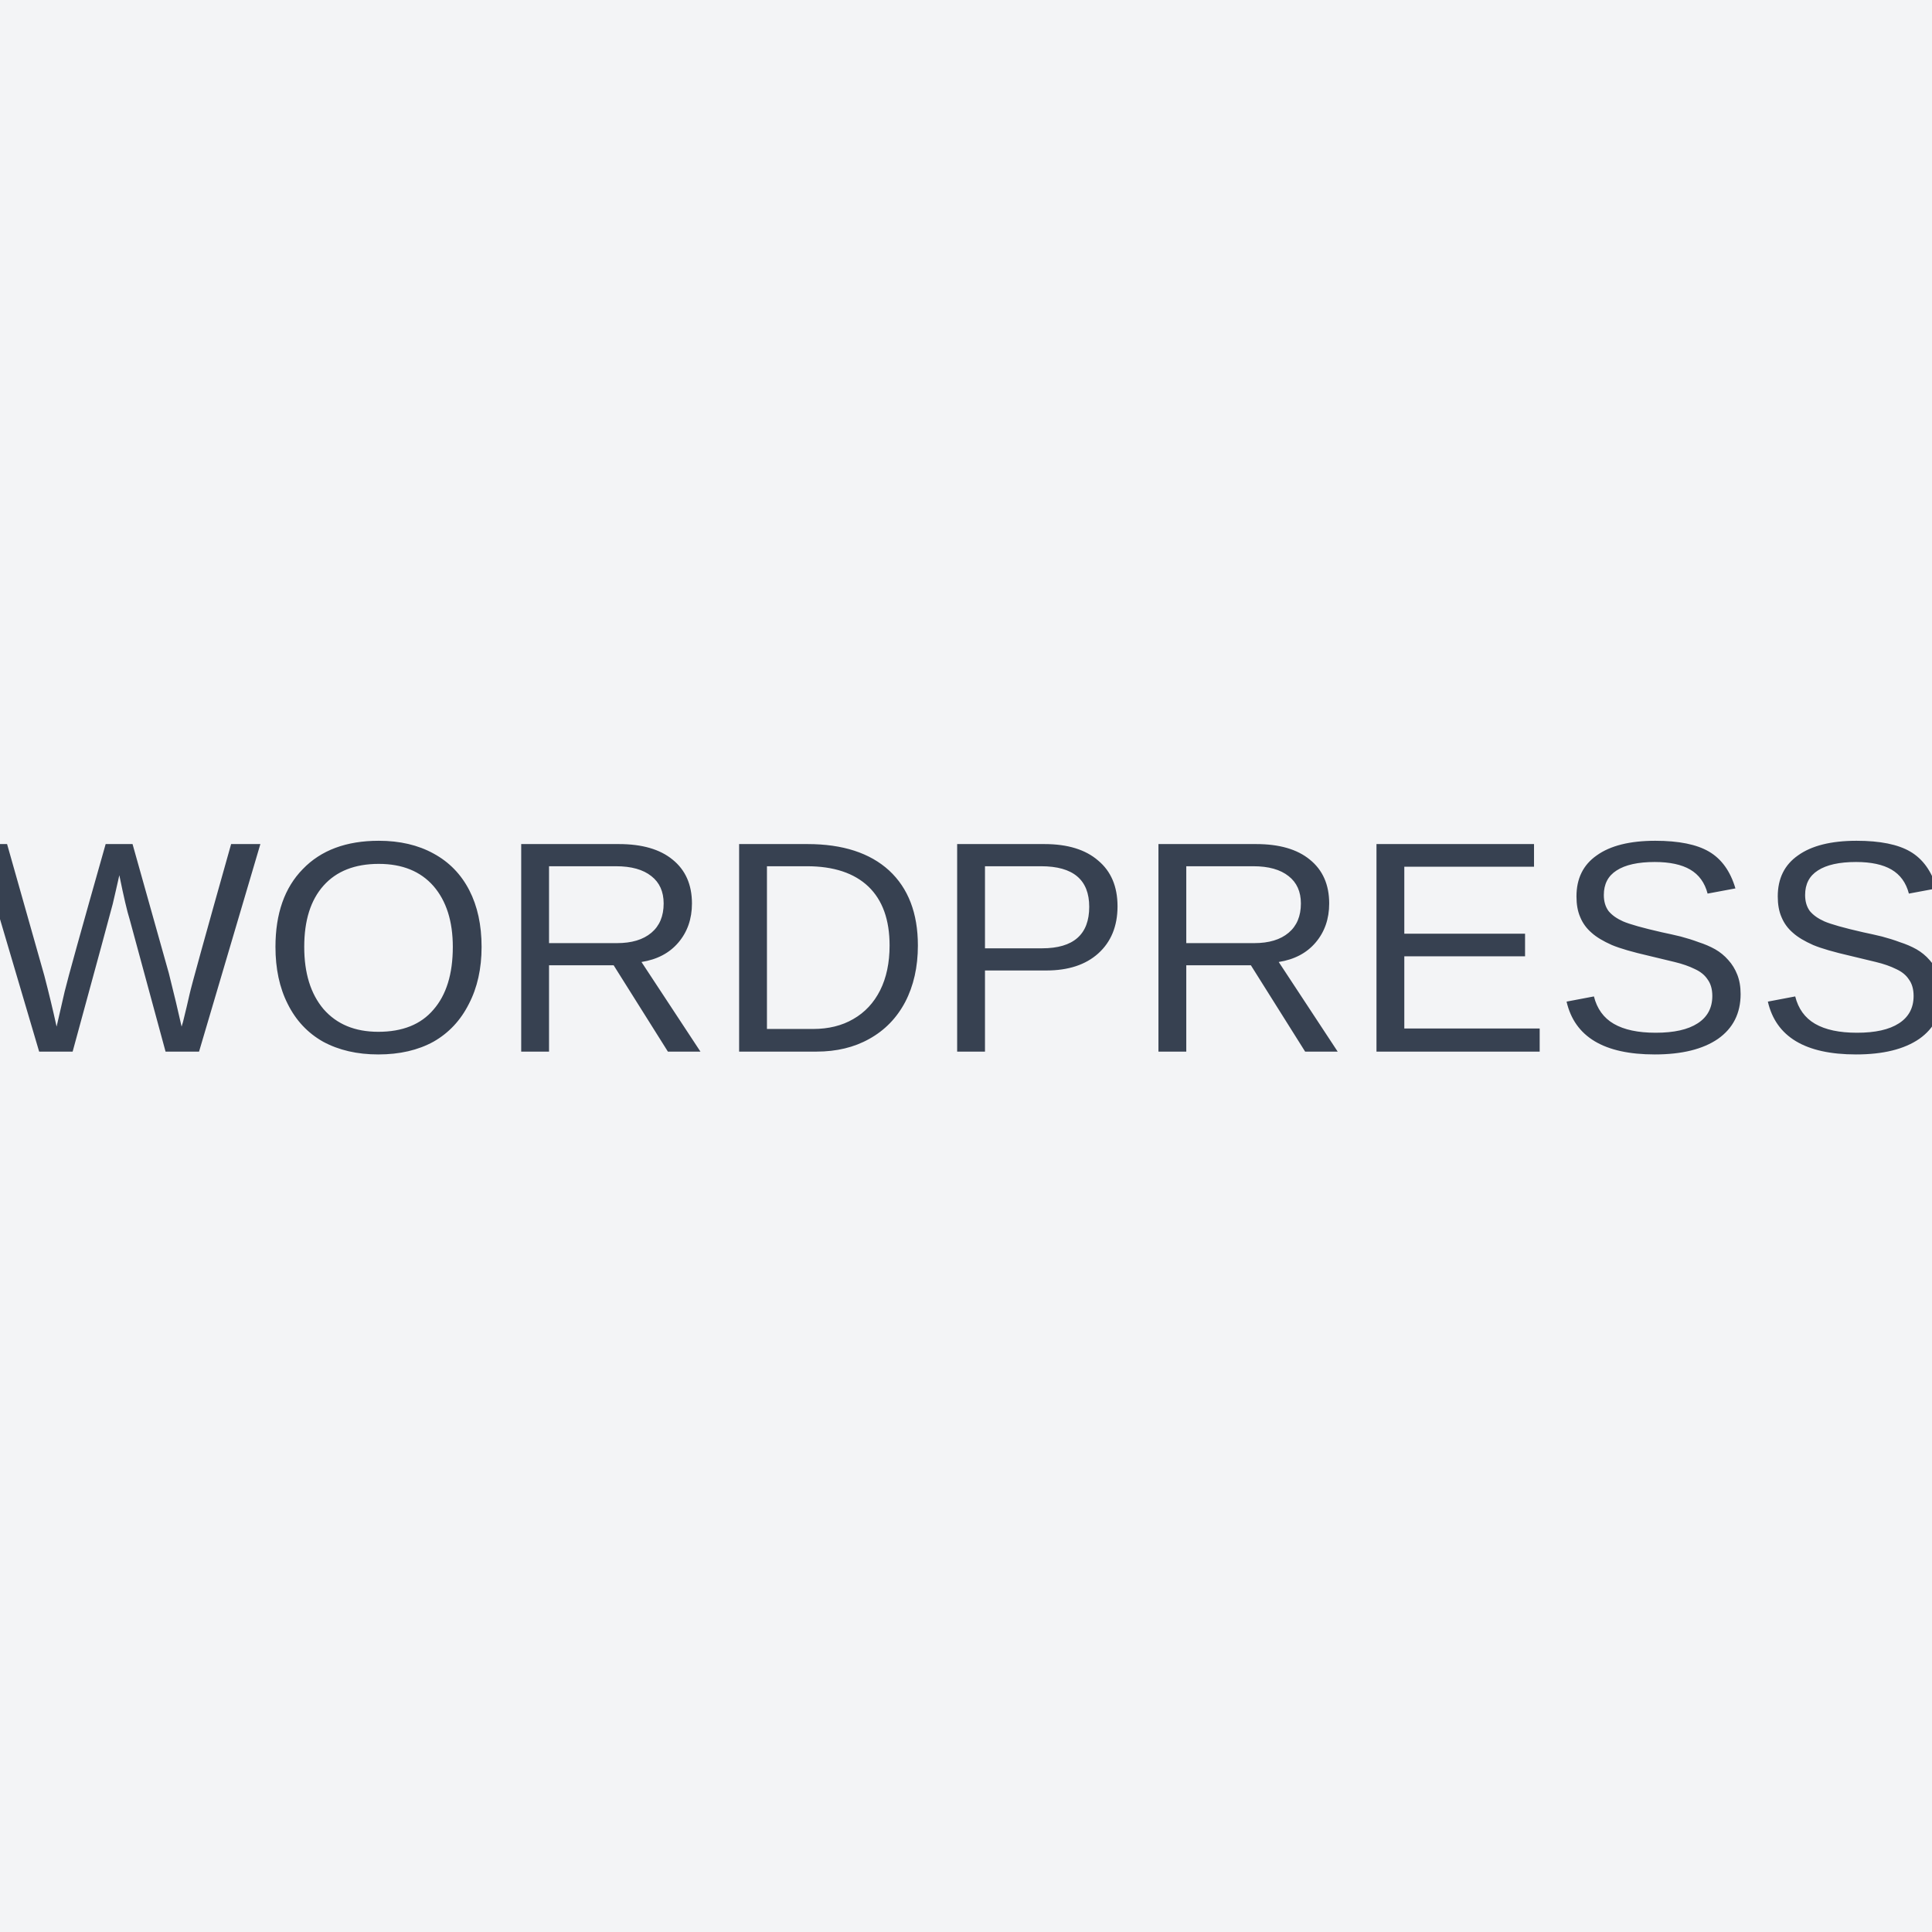
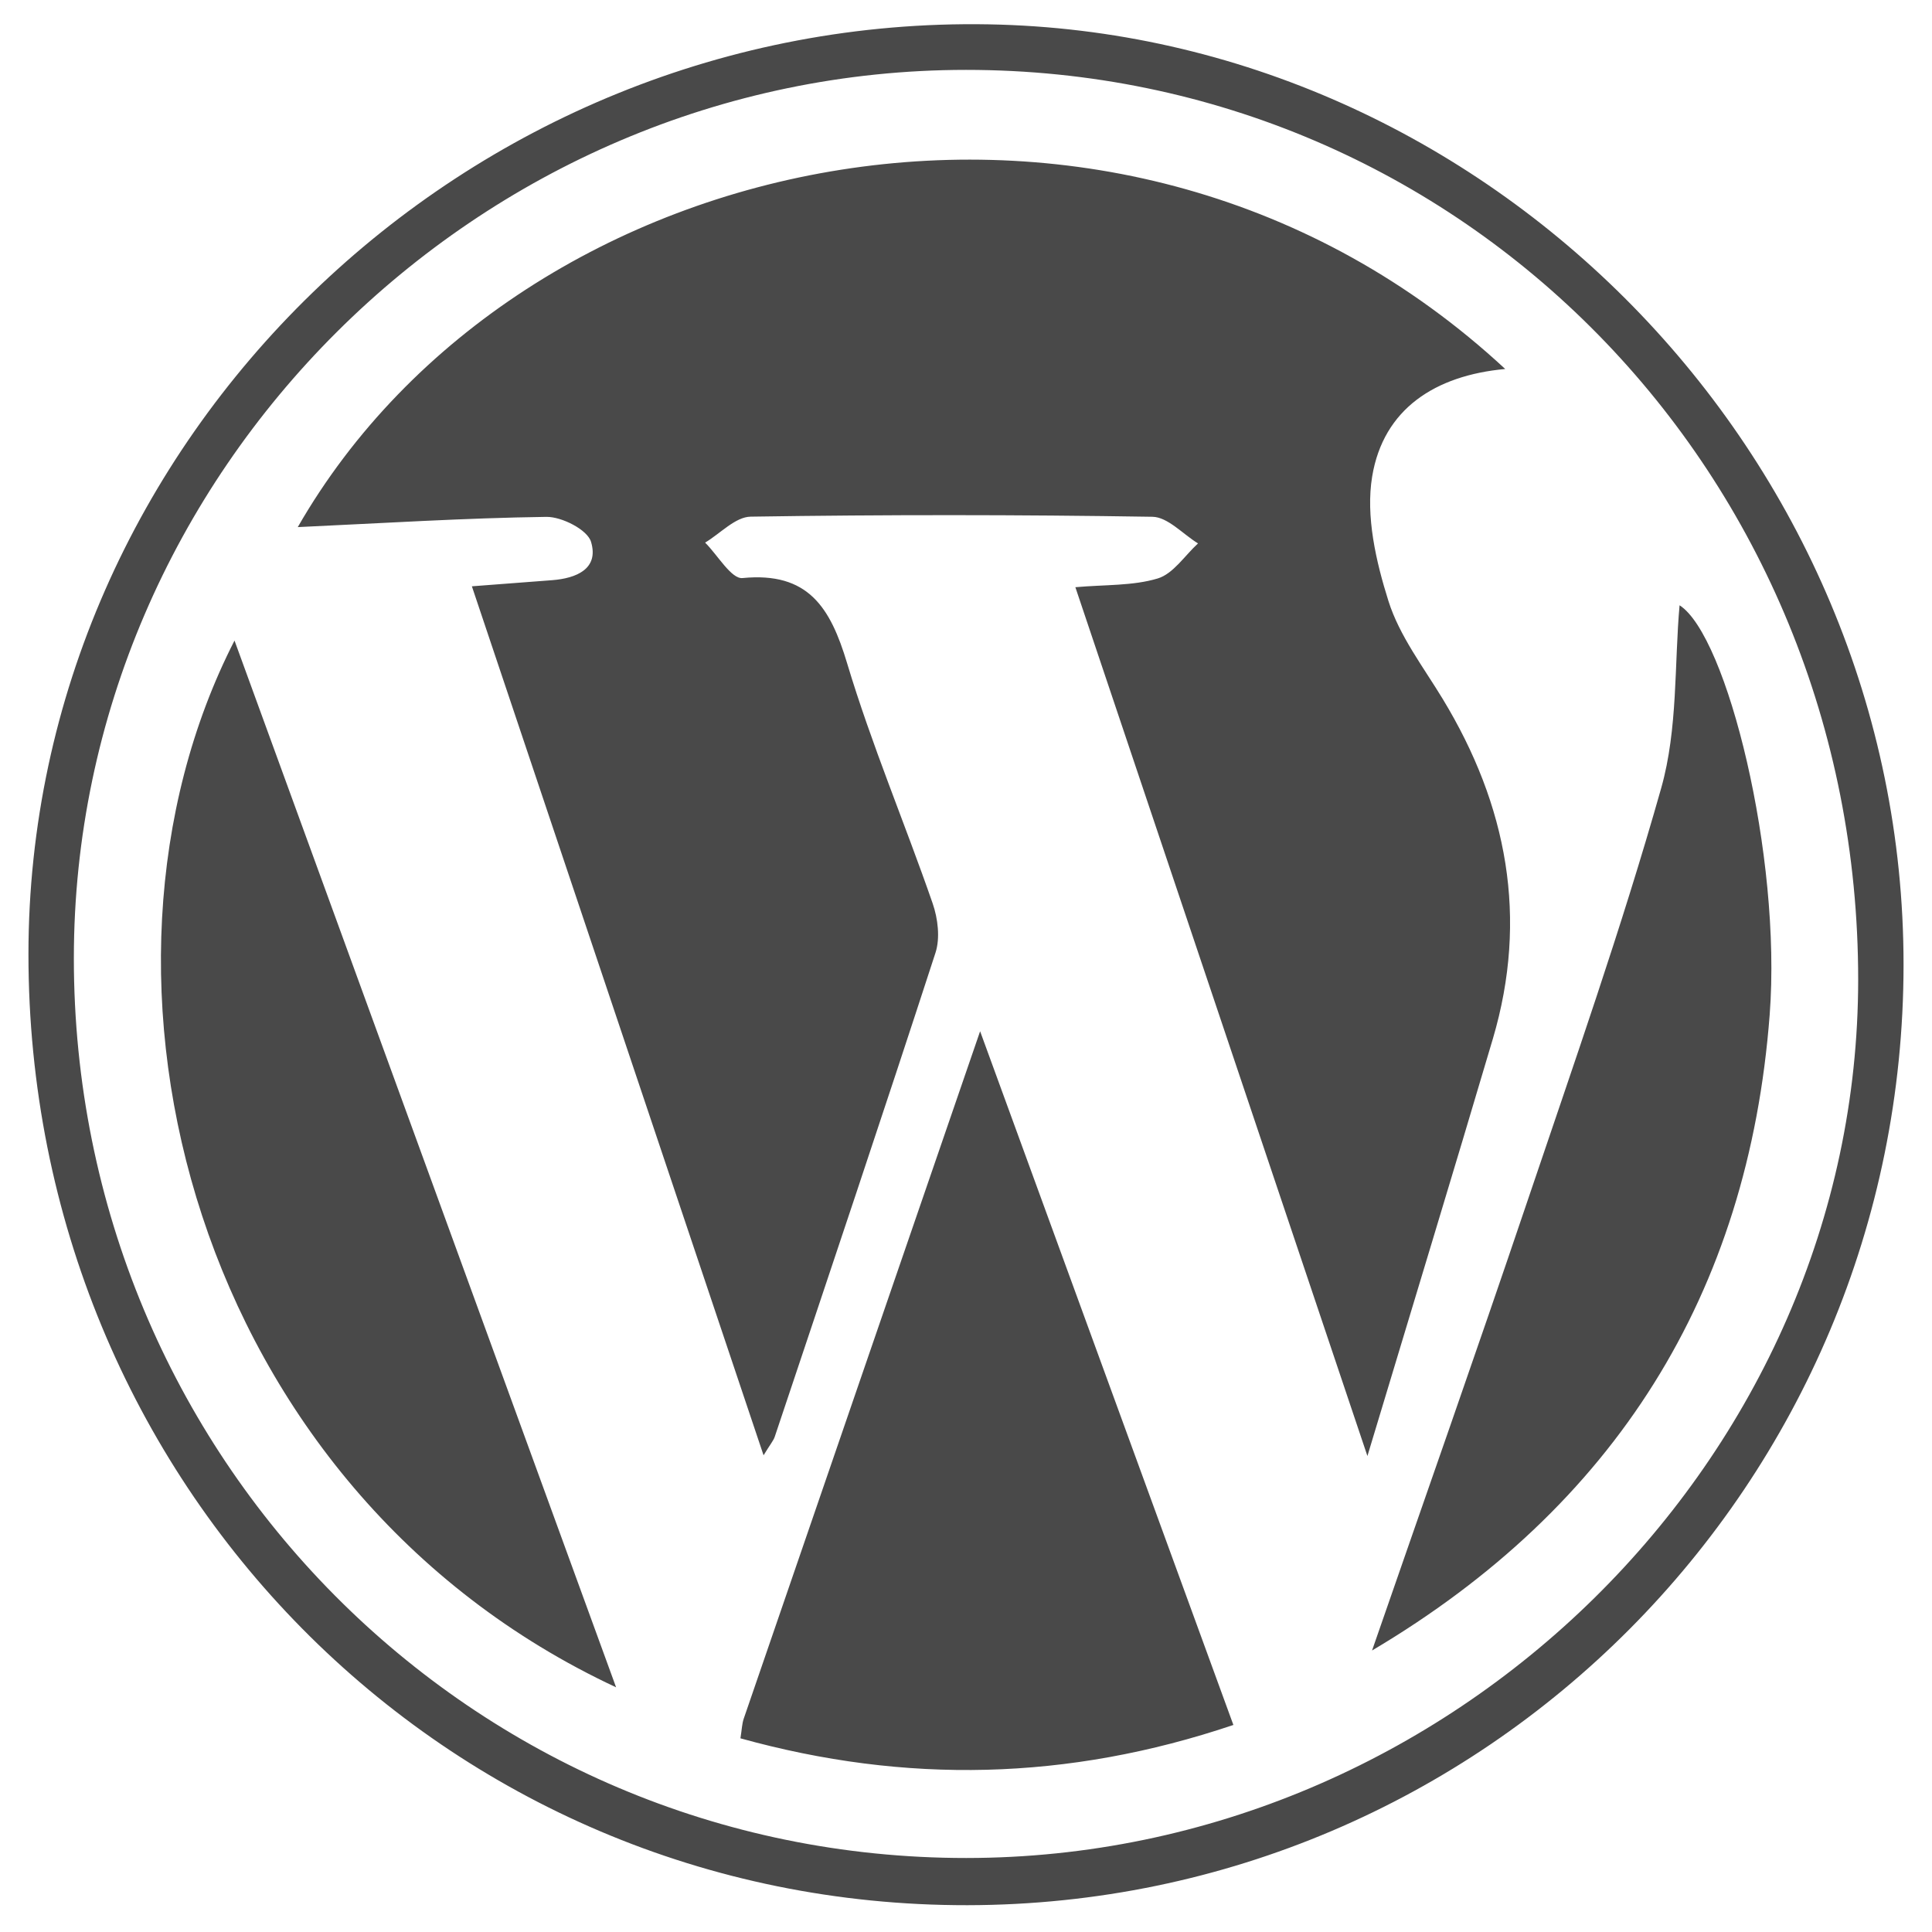
- <svg xmlns="http://www.w3.org/2000/svg" viewBox="0 0 64 64" width="64" height="64">
-   <rect width="100%" height="100%" fill="#f3f4f6" />
-   <text x="50%" y="50%" dominant-baseline="middle" text-anchor="middle" fill="#374151" font-size="10" font-family="Arial">WORDPRESS</text>
+ <svg xmlns="http://www.w3.org/2000/svg" viewBox="0 0 128 128">
+   <path fill-rule="evenodd" clip-rule="evenodd" fill="#494949" d="M64.094 126.224c34.275-.052 62.021-27.933 62.021-62.325 0-33.833-27.618-61.697-60.613-62.286C30.85.995 1.894 29.113 1.885 63.21c-.01 35.079 27.612 63.064 62.209 63.014zM63.993 4.63c32.907-.011 59.126 26.725 59.116 60.28-.011 31.679-26.925 58.18-59.092 58.187-32.771.007-59.125-26.563-59.124-59.608.002-32.193 26.766-58.848 59.1-58.859zM39.157 35.896c.538 1.793-.968 2.417-2.569 2.542-1.685.13-3.369.257-5.325.406 6.456 19.234 12.815 38.183 19.325 57.573.464-.759.655-.973.739-1.223 3.574-10.682 7.168-21.357 10.651-32.069.318-.977.16-2.271-.188-3.275-1.843-5.32-4.051-10.524-5.667-15.908-1.105-3.686-2.571-6.071-6.928-5.644-.742.073-1.648-1.524-2.479-2.349 1.005-.6 2.003-1.704 3.017-1.719a849.593 849.593 0 0126.618.008c1.018.017 2.016 1.15 3.021 1.765-.88.804-1.639 2.01-2.668 2.321-1.651.498-3.482.404-5.458.58l19.349 57.56c2.931-9.736 5.658-18.676 8.31-27.639 2.366-8.001.956-15.473-3.322-22.52-1.286-2.119-2.866-4.175-3.595-6.486-.828-2.629-1.516-5.622-1.077-8.259.745-4.469 4.174-6.688 8.814-7.113C74.333.881 34.431 9.317 19.728 34.922c5.66-.261 11.064-.604 16.472-.678 1.022-.013 2.717.851 2.957 1.652zm10.117 77.971c-.118.345-.125.729-.218 1.302 10.943 3.034 21.675 2.815 32.659-.886l-16.78-45.96c-5.37 15.611-10.52 30.575-15.661 45.544zm-8.456-2.078l-25.281-69.35c-11.405 22.278-2.729 56.268 25.281 69.35zm76.428-44.562c.802-10.534-2.832-25.119-5.97-27.125-.35 3.875-.106 8.186-1.218 12.114-2.617 9.255-5.817 18.349-8.899 27.468-3.35 9.912-6.832 19.779-10.257 29.666 16.092-9.539 24.935-23.618 26.344-42.123z" />
</svg>
